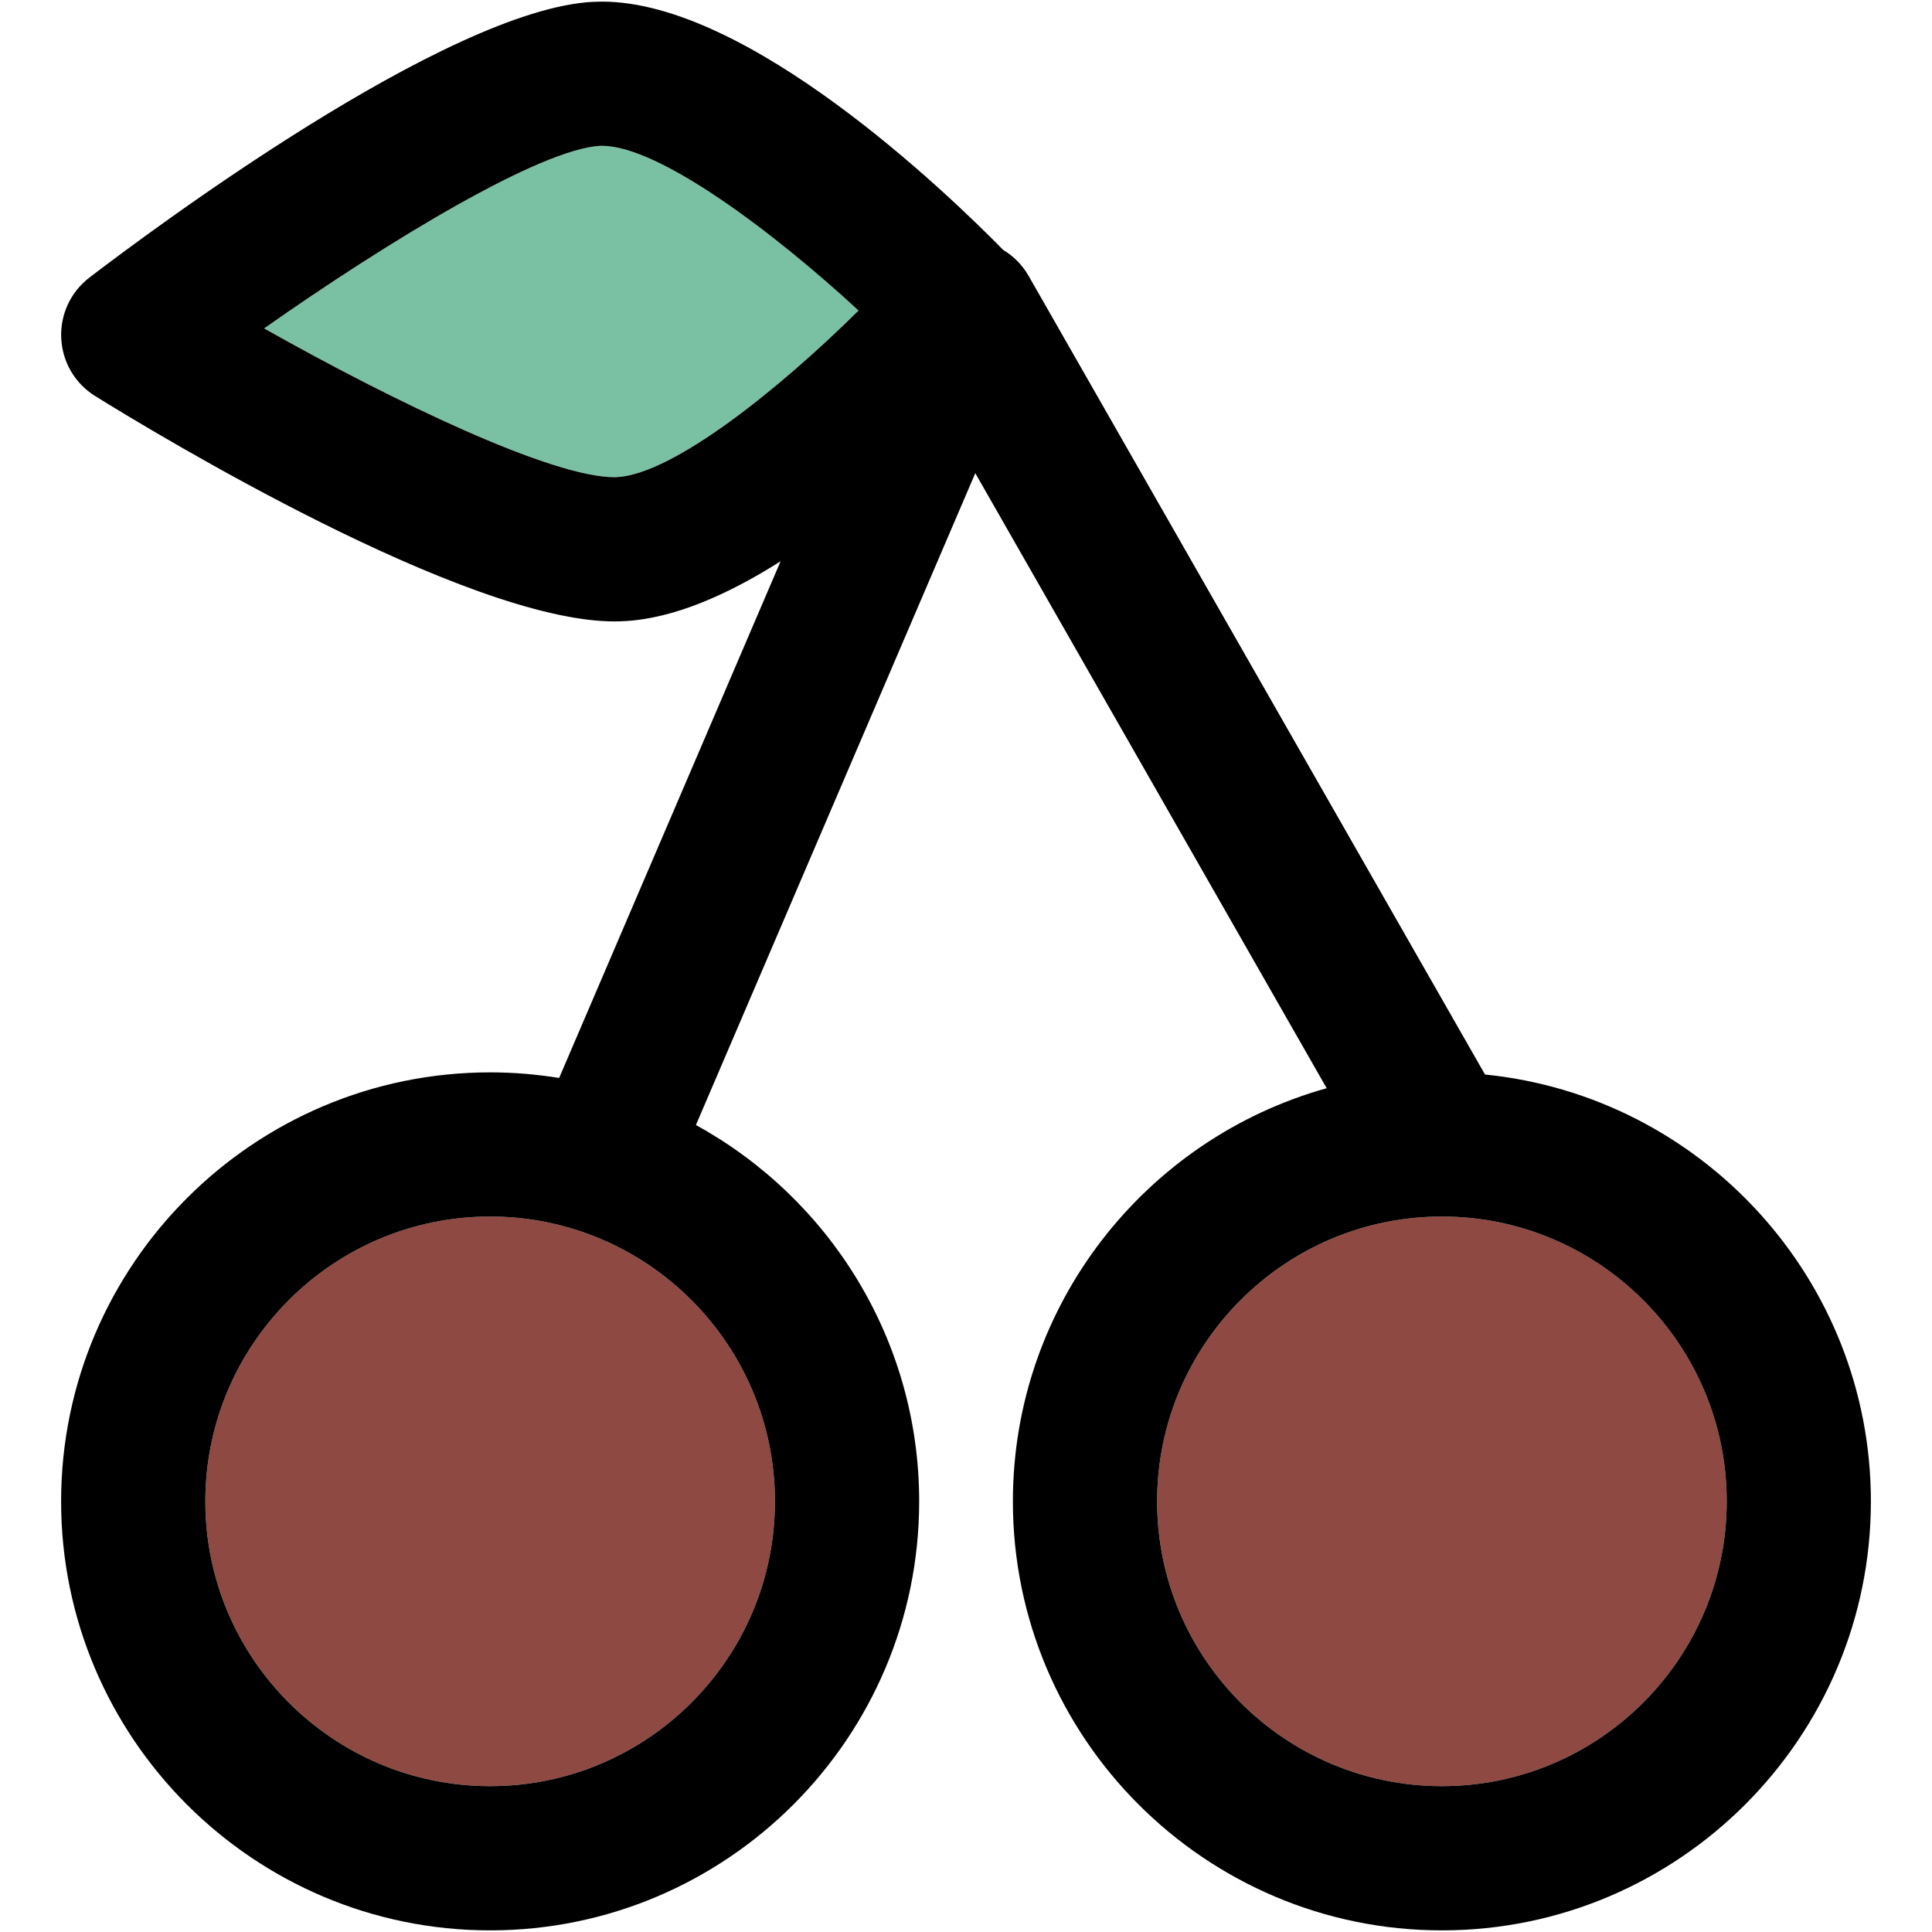
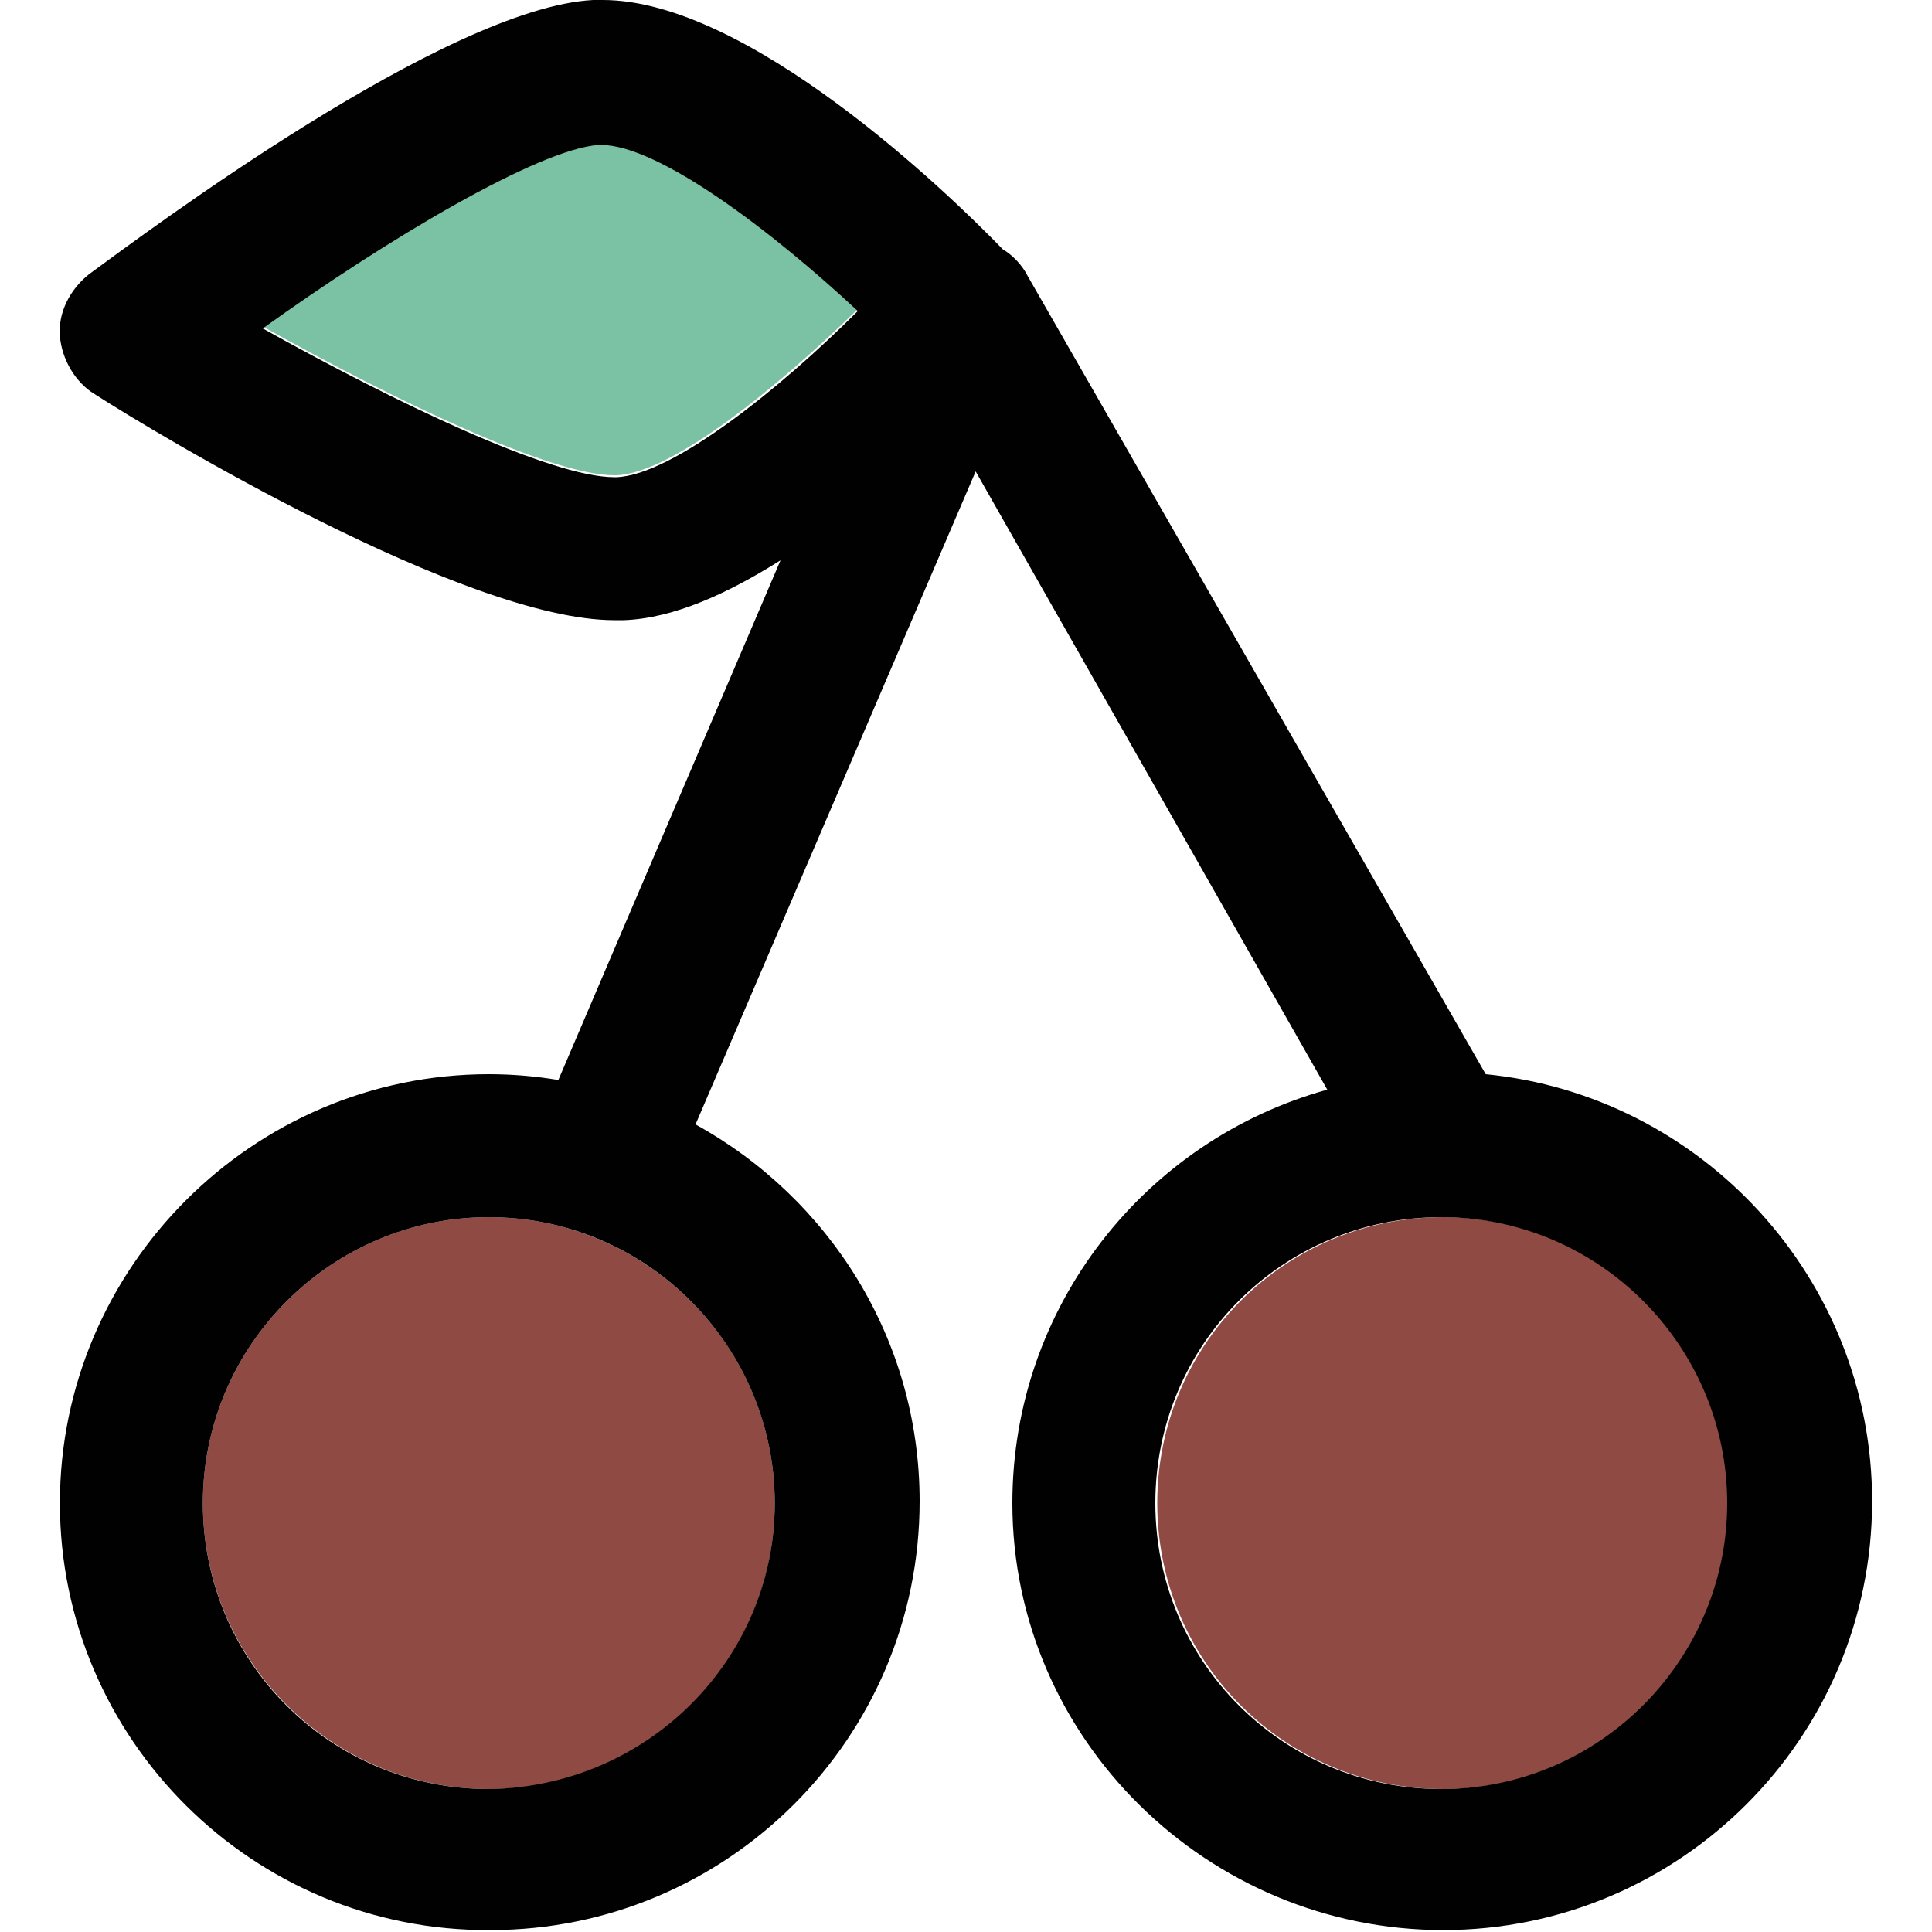
- <svg xmlns="http://www.w3.org/2000/svg" version="1.1" id="Capa_1" x="0px" y="0px" viewBox="0 0 297.5 297.5" style="enable-background:new 0 0 297.5 297.5;" xml:space="preserve">
-   <g id="XMLID_29_">
-     <g>
-       <path style="fill:#8E4942;" d="M222.03,187.33c24.18,0,43.86,19.68,43.86,43.86s-19.68,43.85-43.86,43.85    s-43.85-19.67-43.85-43.85S197.85,187.33,222.03,187.33z" />
-       <path style="fill:#8E4942;" d="M75.47,187.33c24.19,0,43.86,19.68,43.86,43.86s-19.67,43.85-43.86,43.85    c-24.18,0-43.85-19.67-43.85-43.85S51.29,187.33,75.47,187.33z" />
-       <path style="fill:#7AC1A3;" d="M132.2,47.82c-12.1,11.99-28.56,25.23-37.24,25.65c-0.12,0.01-0.23,0.01-0.35,0.01    c-9.71,0-33.89-11.61-53.94-22.91c19.26-13.52,42.56-27.65,51.79-28.11c0.08,0,0.17,0,0.26,0    C101.47,22.46,119.14,35.75,132.2,47.82z" />
-       <path d="M228.67,165.46c33.32,3.34,59.42,31.54,59.42,65.73c0,36.43-29.63,66.06-66.06,66.06s-66.06-29.63-66.06-66.06    c0-30.28,20.49-55.85,48.32-63.62l-54.11-94.71l-43.02,100.38c20.47,11.23,34.38,32.99,34.38,57.95    c0,36.43-29.64,66.06-66.07,66.06c-36.42,0-66.06-29.63-66.06-66.06s29.64-66.06,66.06-66.06c3.62,0,7.17,0.3,10.63,0.86    l34.1-79.56c-8.05,5.1-16.46,8.85-24.15,9.22c-0.47,0.03-0.95,0.04-1.44,0.04c-22.89,0-70.61-28.9-79.95-34.7    c-3.1-1.92-5.06-5.24-5.23-8.89c-0.18-3.64,1.44-7.14,4.34-9.36c9-6.89,55.07-41.35,77.6-42.46c0.44-0.02,0.89-0.03,1.35-0.03    c22.51,0,53.03,29.35,61.74,38.22c1.58,0.95,2.95,2.3,3.93,4.01L228.67,165.46z M265.89,231.19c0-24.18-19.68-43.86-43.86-43.86    s-43.85,19.68-43.85,43.86s19.67,43.85,43.85,43.85S265.89,255.37,265.89,231.19z M94.96,73.47c8.68-0.42,25.14-13.66,37.24-25.65    c-13.06-12.07-30.73-25.36-39.48-25.36c-0.09,0-0.18,0-0.26,0c-9.23,0.46-32.53,14.59-51.79,28.11    c20.05,11.3,44.23,22.91,53.94,22.91C94.73,73.48,94.84,73.48,94.96,73.47z M119.33,231.19c0-24.18-19.67-43.86-43.86-43.86    c-24.18,0-43.85,19.68-43.85,43.86s19.67,43.85,43.85,43.85C99.66,275.04,119.33,255.37,119.33,231.19z" />
-     </g>
-     <g>
- 	</g>
-   </g>
-   <g>
- </g>
-   <g>
- </g>
-   <g>
- </g>
-   <g>
- </g>
-   <g>
- </g>
-   <g>
- </g>
-   <g>
- </g>
-   <g>
- </g>
-   <g>
- </g>
-   <g>
- </g>
-   <g>
- </g>
-   <g>
- </g>
-   <g>
- </g>
-   <g>
- </g>
-   <g>
- </g>
+ <svg xmlns="http://www.w3.org/2000/svg" enable-background="new 0 0 100 100" viewBox="0 0 100 100">
+   <path d="m74.7 63c8.1 0 14.8 6.6 14.8 14.8s-6.6 14.8-14.8 14.8-14.8-6.6-14.8-14.8 6.6-14.8 14.8-14.8z" fill="#8f4a43" />
+   <path d="m25.3 63c8.1 0 14.8 6.6 14.8 14.8s-6.6 14.8-14.8 14.8c-8.1 0-14.8-6.6-14.8-14.8s6.7-14.8 14.8-14.8z" fill="#8f4a43" />
+   <path d="m44.4 16c-4.1 4-9.6 8.5-12.5 8.6h-.1c-3.3 0-11.4-3.9-18.2-7.7 6.5-4.6 14.3-9.3 17.4-9.5h.1c3 .1 8.9 4.6 13.3 8.6z" fill="#7bc1a4" />
+   <path d="m76.9 55.6c11.2 1.1 20 10.6 20 22.1 0 12.3-10 22.2-22.2 22.2s-22.3-9.9-22.3-22.1c0-10.2 6.9-18.8 16.3-21.4l-18.2-32-14.5 33.8c6.9 3.8 11.6 11.1 11.6 19.5 0 12.3-10 22.2-22.2 22.2-12.3.1-22.3-9.9-22.3-22.1s10-22.2 22.2-22.2c1.2 0 2.4.1 3.6.3l11.5-26.9c-2.7 1.7-5.5 3-8.1 3.1-.2 0-.3 0-.5 0-7.7 0-23.8-9.7-26.9-11.7-1-.6-1.7-1.8-1.8-3s.5-2.4 1.5-3.2c3-2.2 18.5-13.8 26.1-14.2h.5c7.5 0 17.8 9.9 20.7 12.9.5.3 1 .8 1.3 1.4zm12.5 22.2c0-8.1-6.6-14.8-14.8-14.8s-14.8 6.6-14.8 14.8 6.6 14.8 14.8 14.8 14.8-6.7 14.8-14.8zm-57.5-53.1c2.9-.1 8.5-4.6 12.5-8.6-4.4-4.1-10.3-8.6-13.3-8.6h-.1c-3.1.2-11 4.9-17.4 9.5 6.8 3.8 14.9 7.7 18.2 7.7zm8.2 53.1c0-8.1-6.6-14.8-14.8-14.8-8.1 0-14.8 6.6-14.8 14.8s6.6 14.8 14.8 14.8c8.2-.1 14.8-6.7 14.8-14.8z" fill="#010101" />
</svg>
